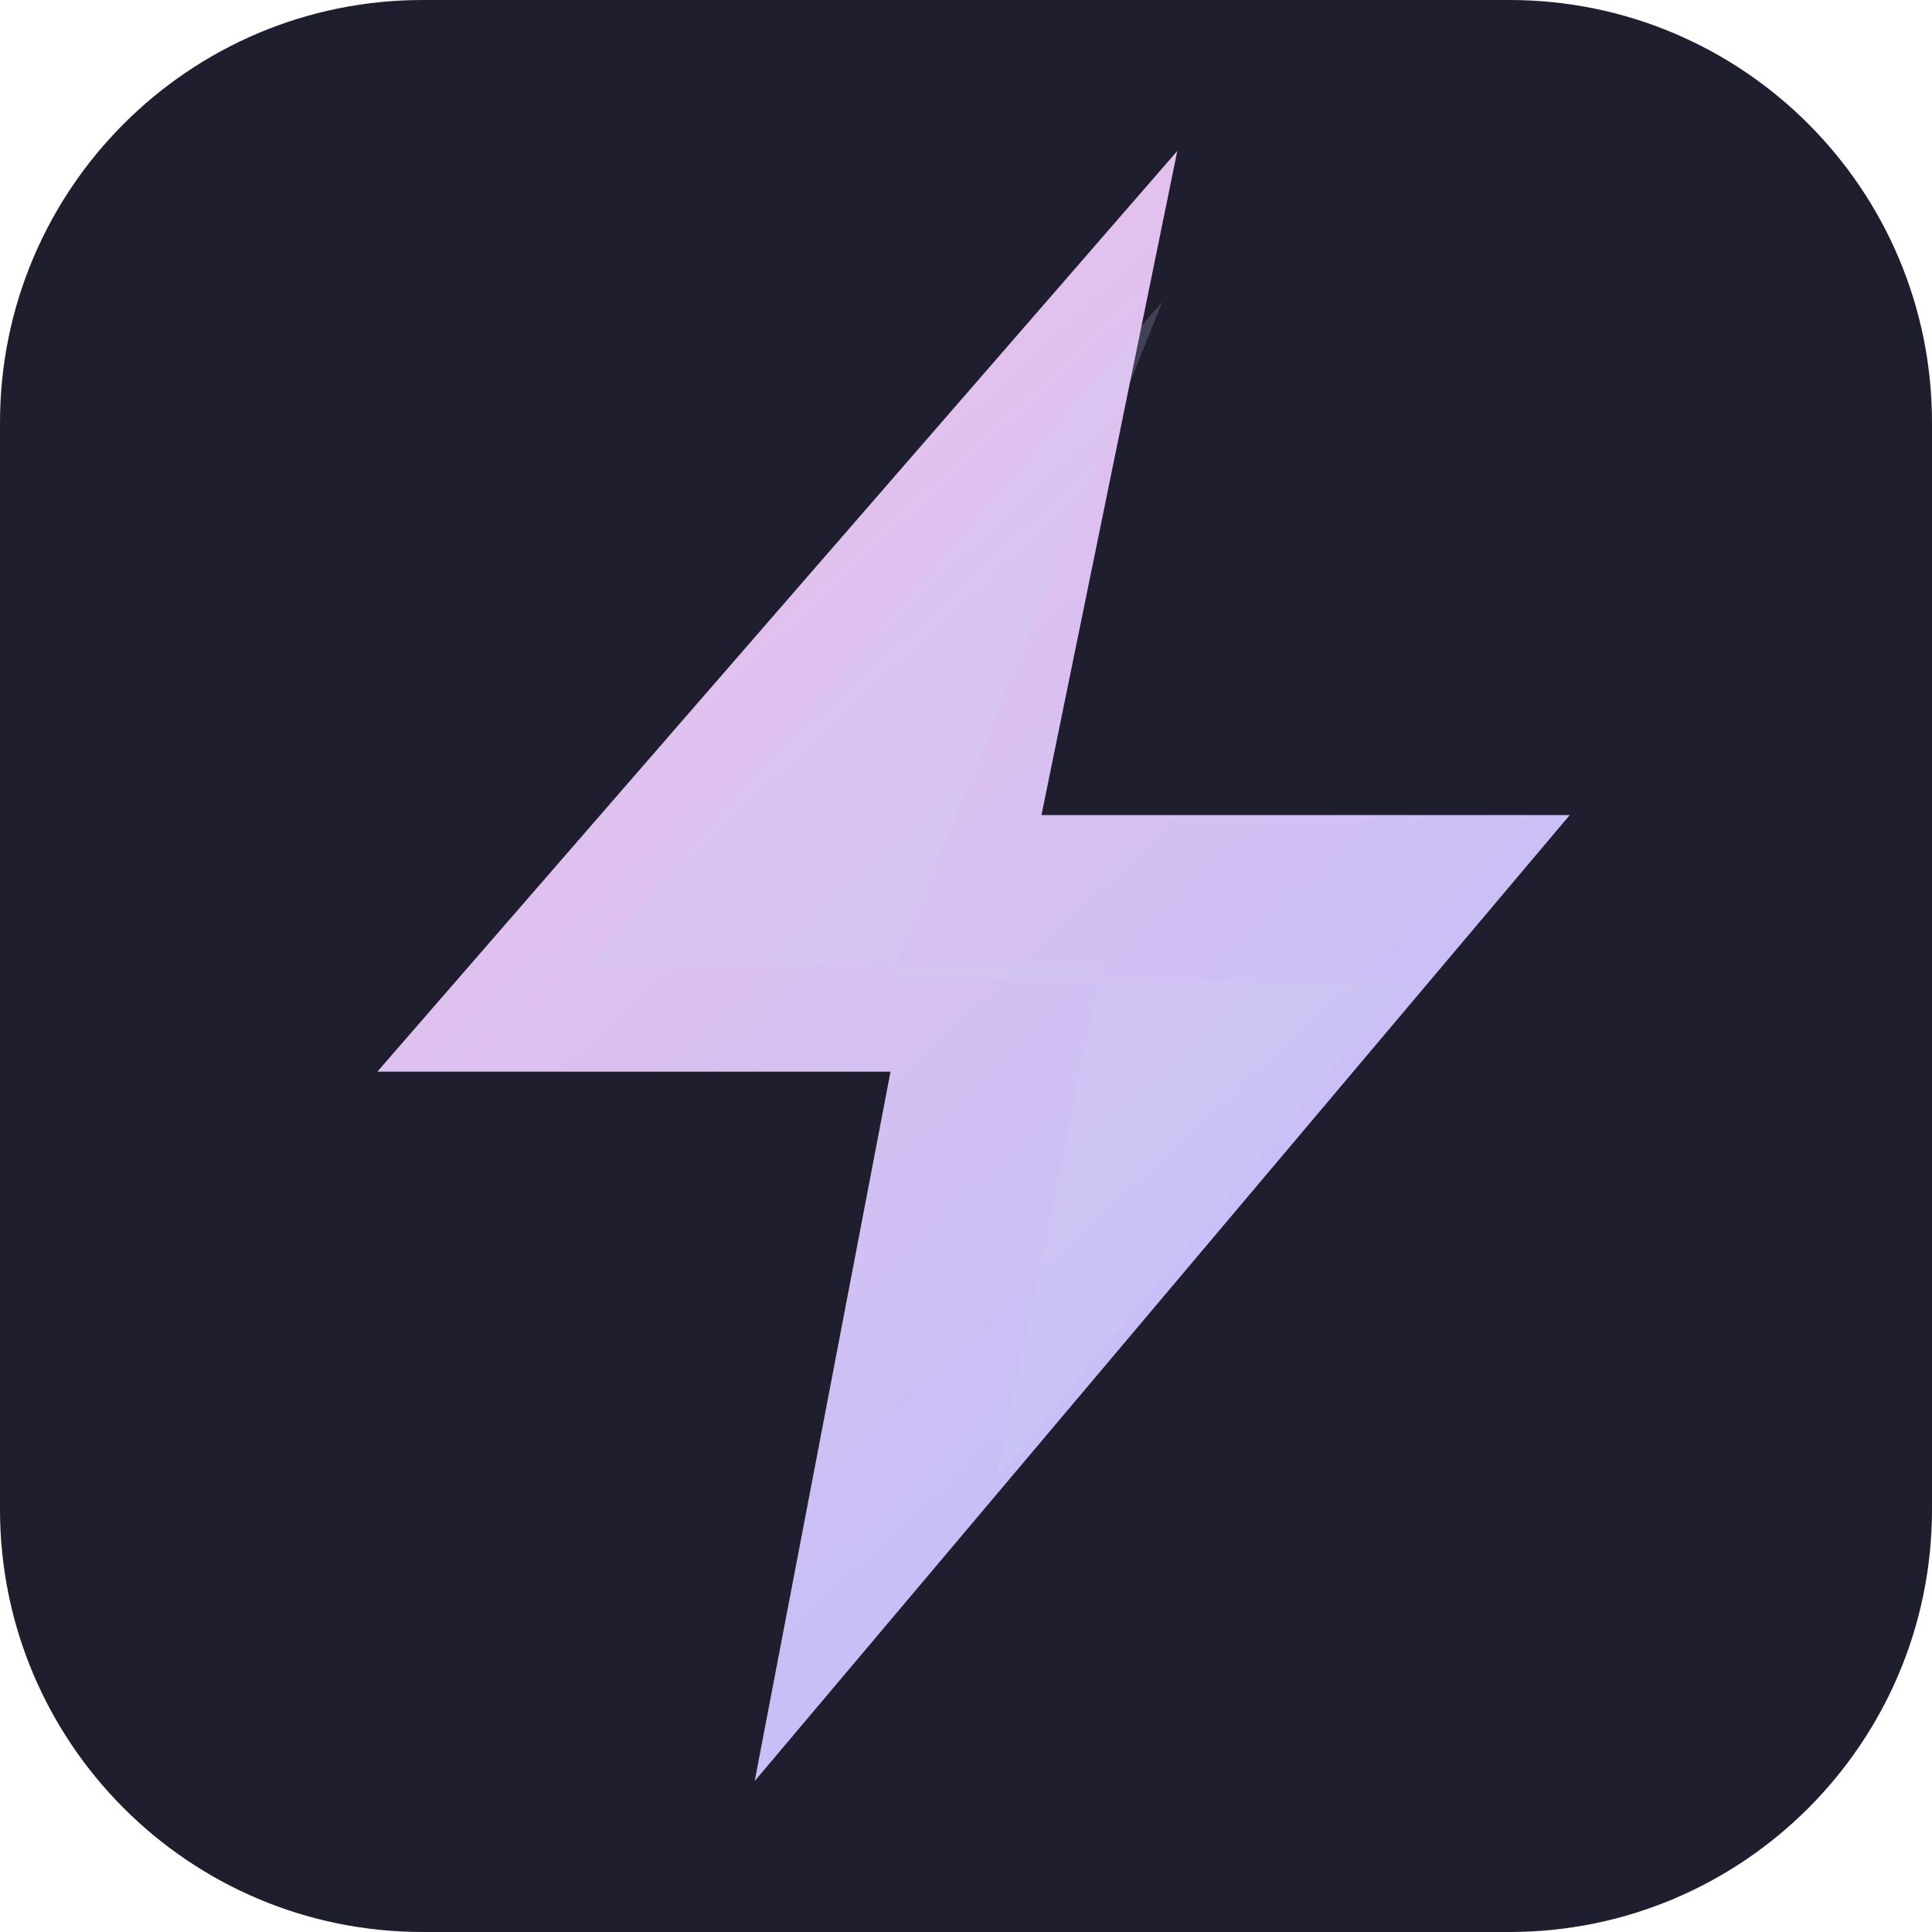
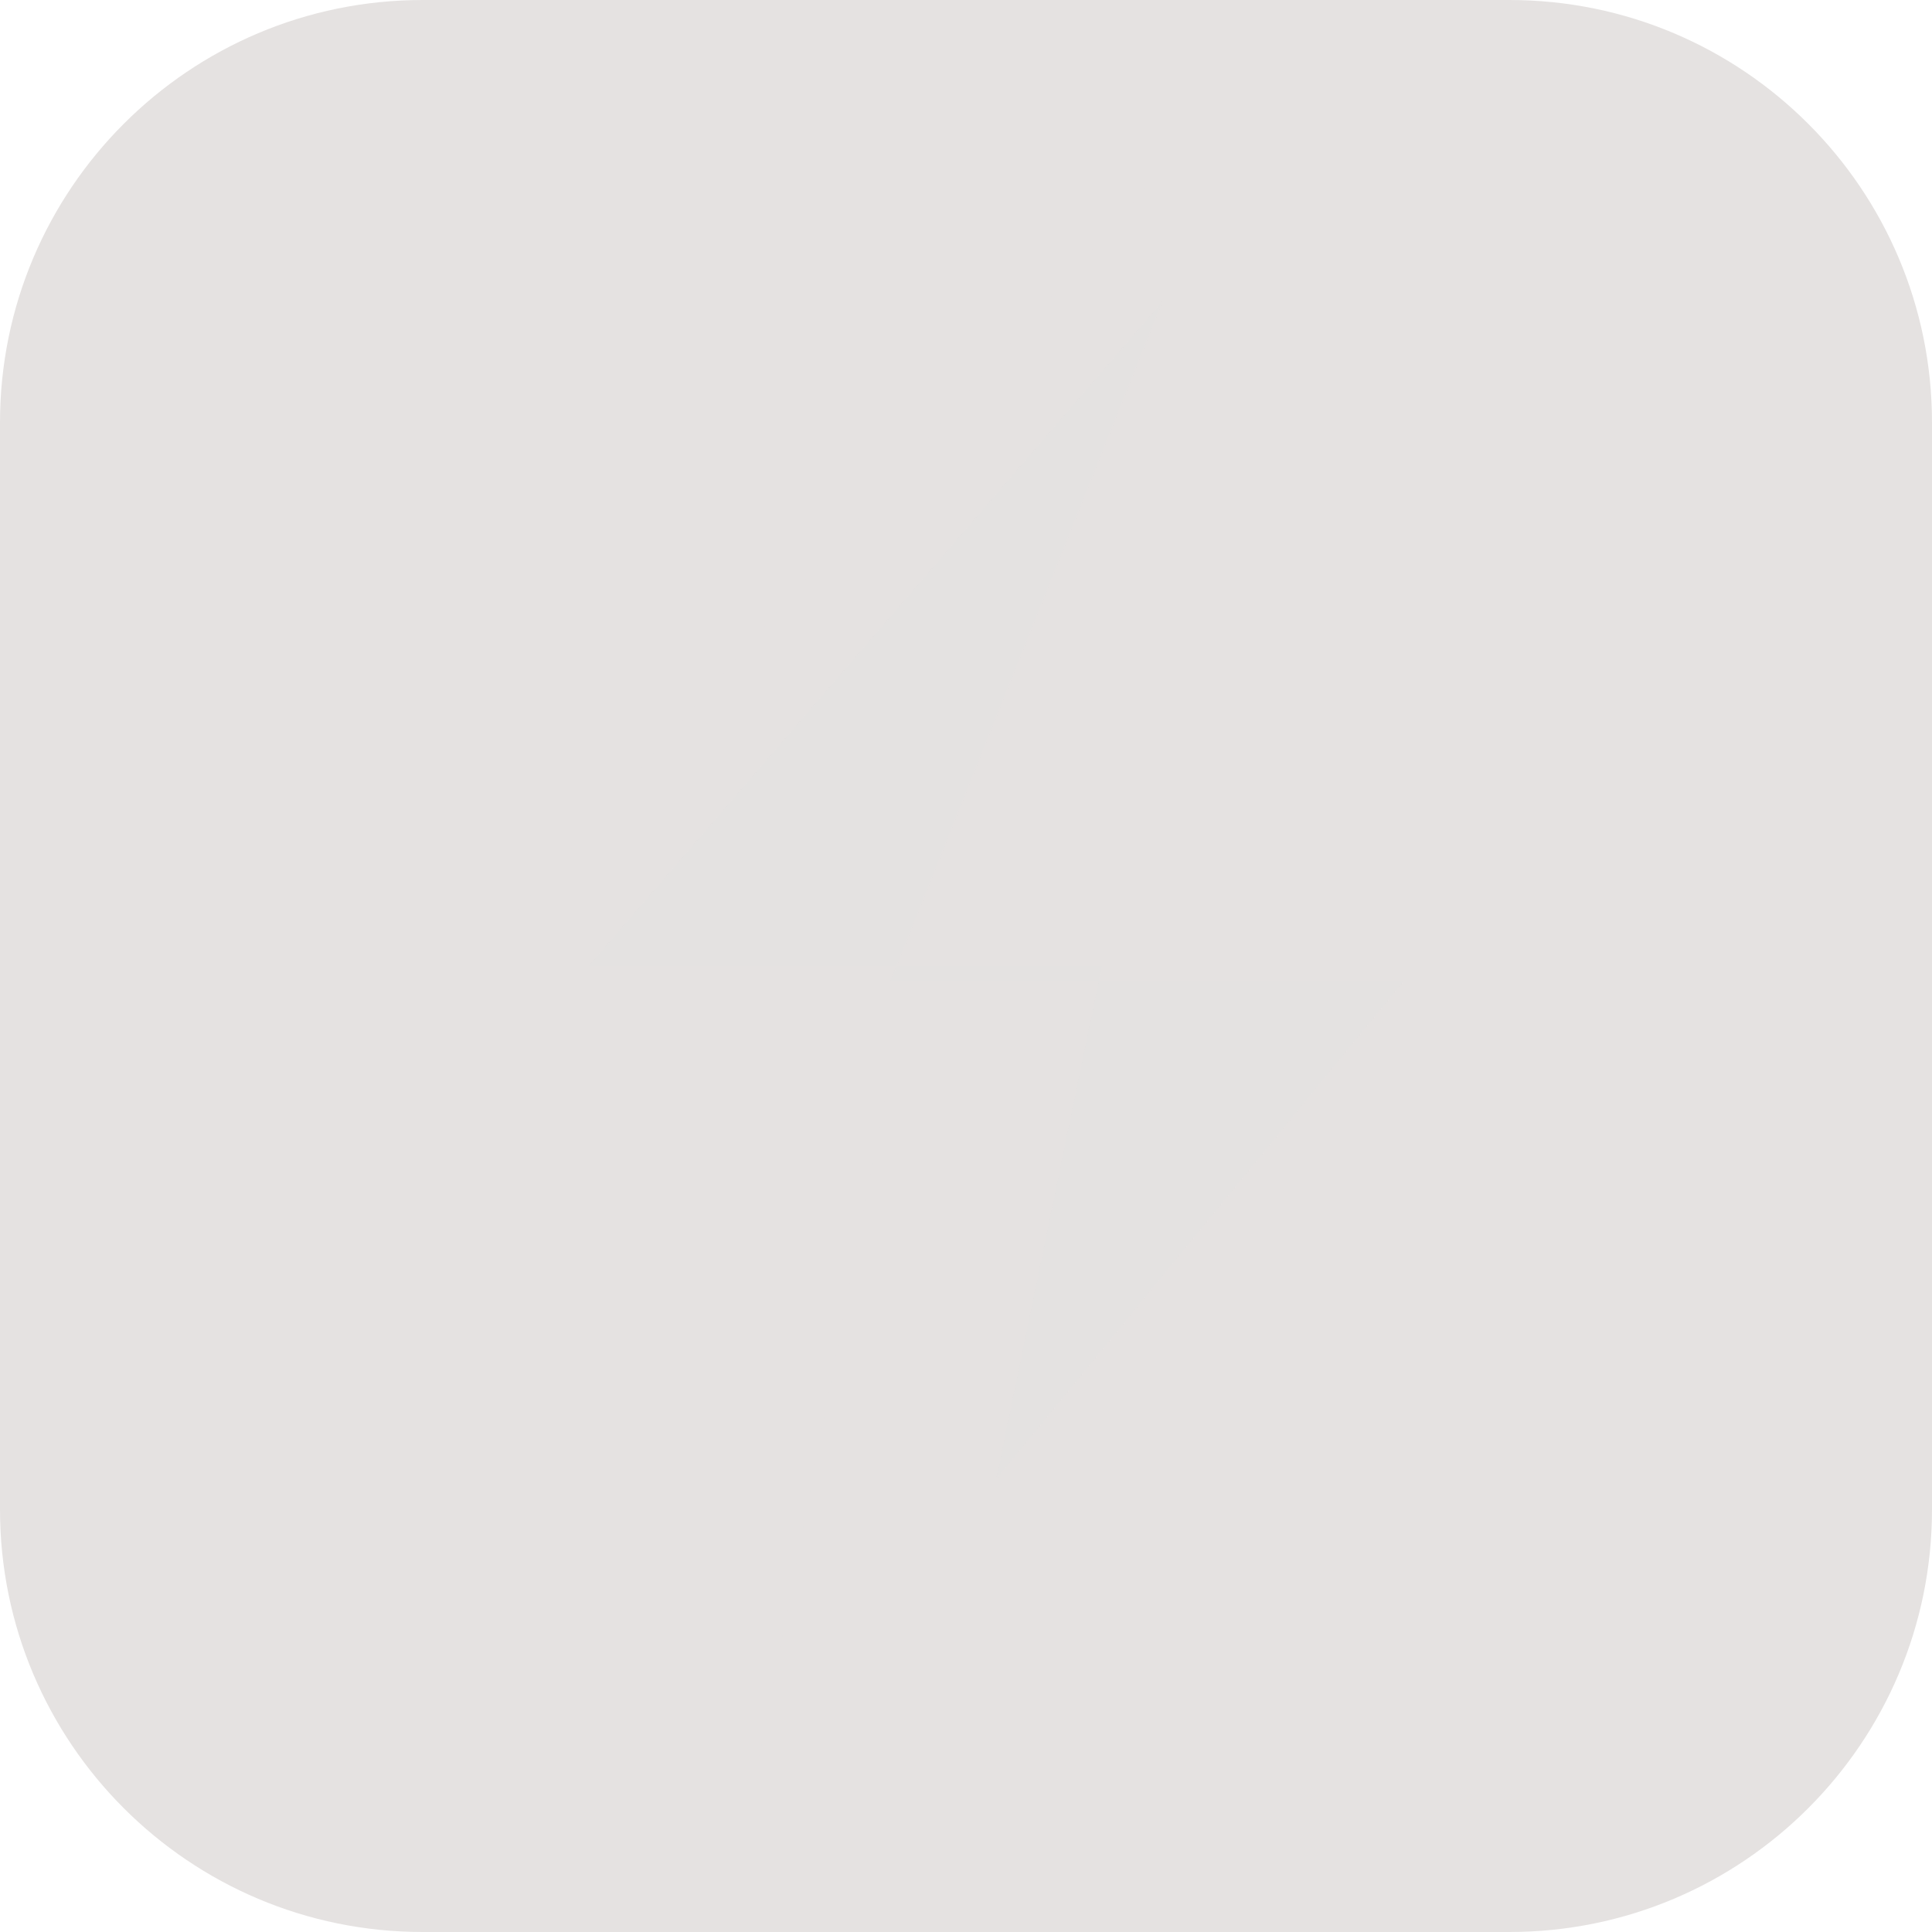
<svg xmlns="http://www.w3.org/2000/svg" viewBox="0 0 128 128">
-   <defs>
-     <linearGradient id="g" x1="14" y1="12" x2="112" y2="118" gradientUnits="userSpaceOnUse">
-       <stop stop-color="#f5c2e7" />
-       <stop offset="1" stop-color="#b4befe" />
-     </linearGradient>
-   </defs>
-   <rect width="128" height="128" rx="28" fill="#1e1e2e" />
-   <path d="M78 10 25 71h34l-9 47 54-64H69l9-44Z" fill="url(#g)" />
-   <path d="M77 20 39 64h34l-7 34 27-33H59l18-45Z" fill="#cdd6f4" fill-opacity=".20" />
+   <rect width="128" height="128" rx="28" fill="#e5e2e1" />
+   <path d="M78 10 25 71h34l-9 47 54-64H69l9-44Z" fill="#e5e2e1" />
+   <path d="M77 20 39 64h34l-7 34 27-33H59l18-45Z" fill="#e5e2e1" fill-opacity=".20" />
</svg>
